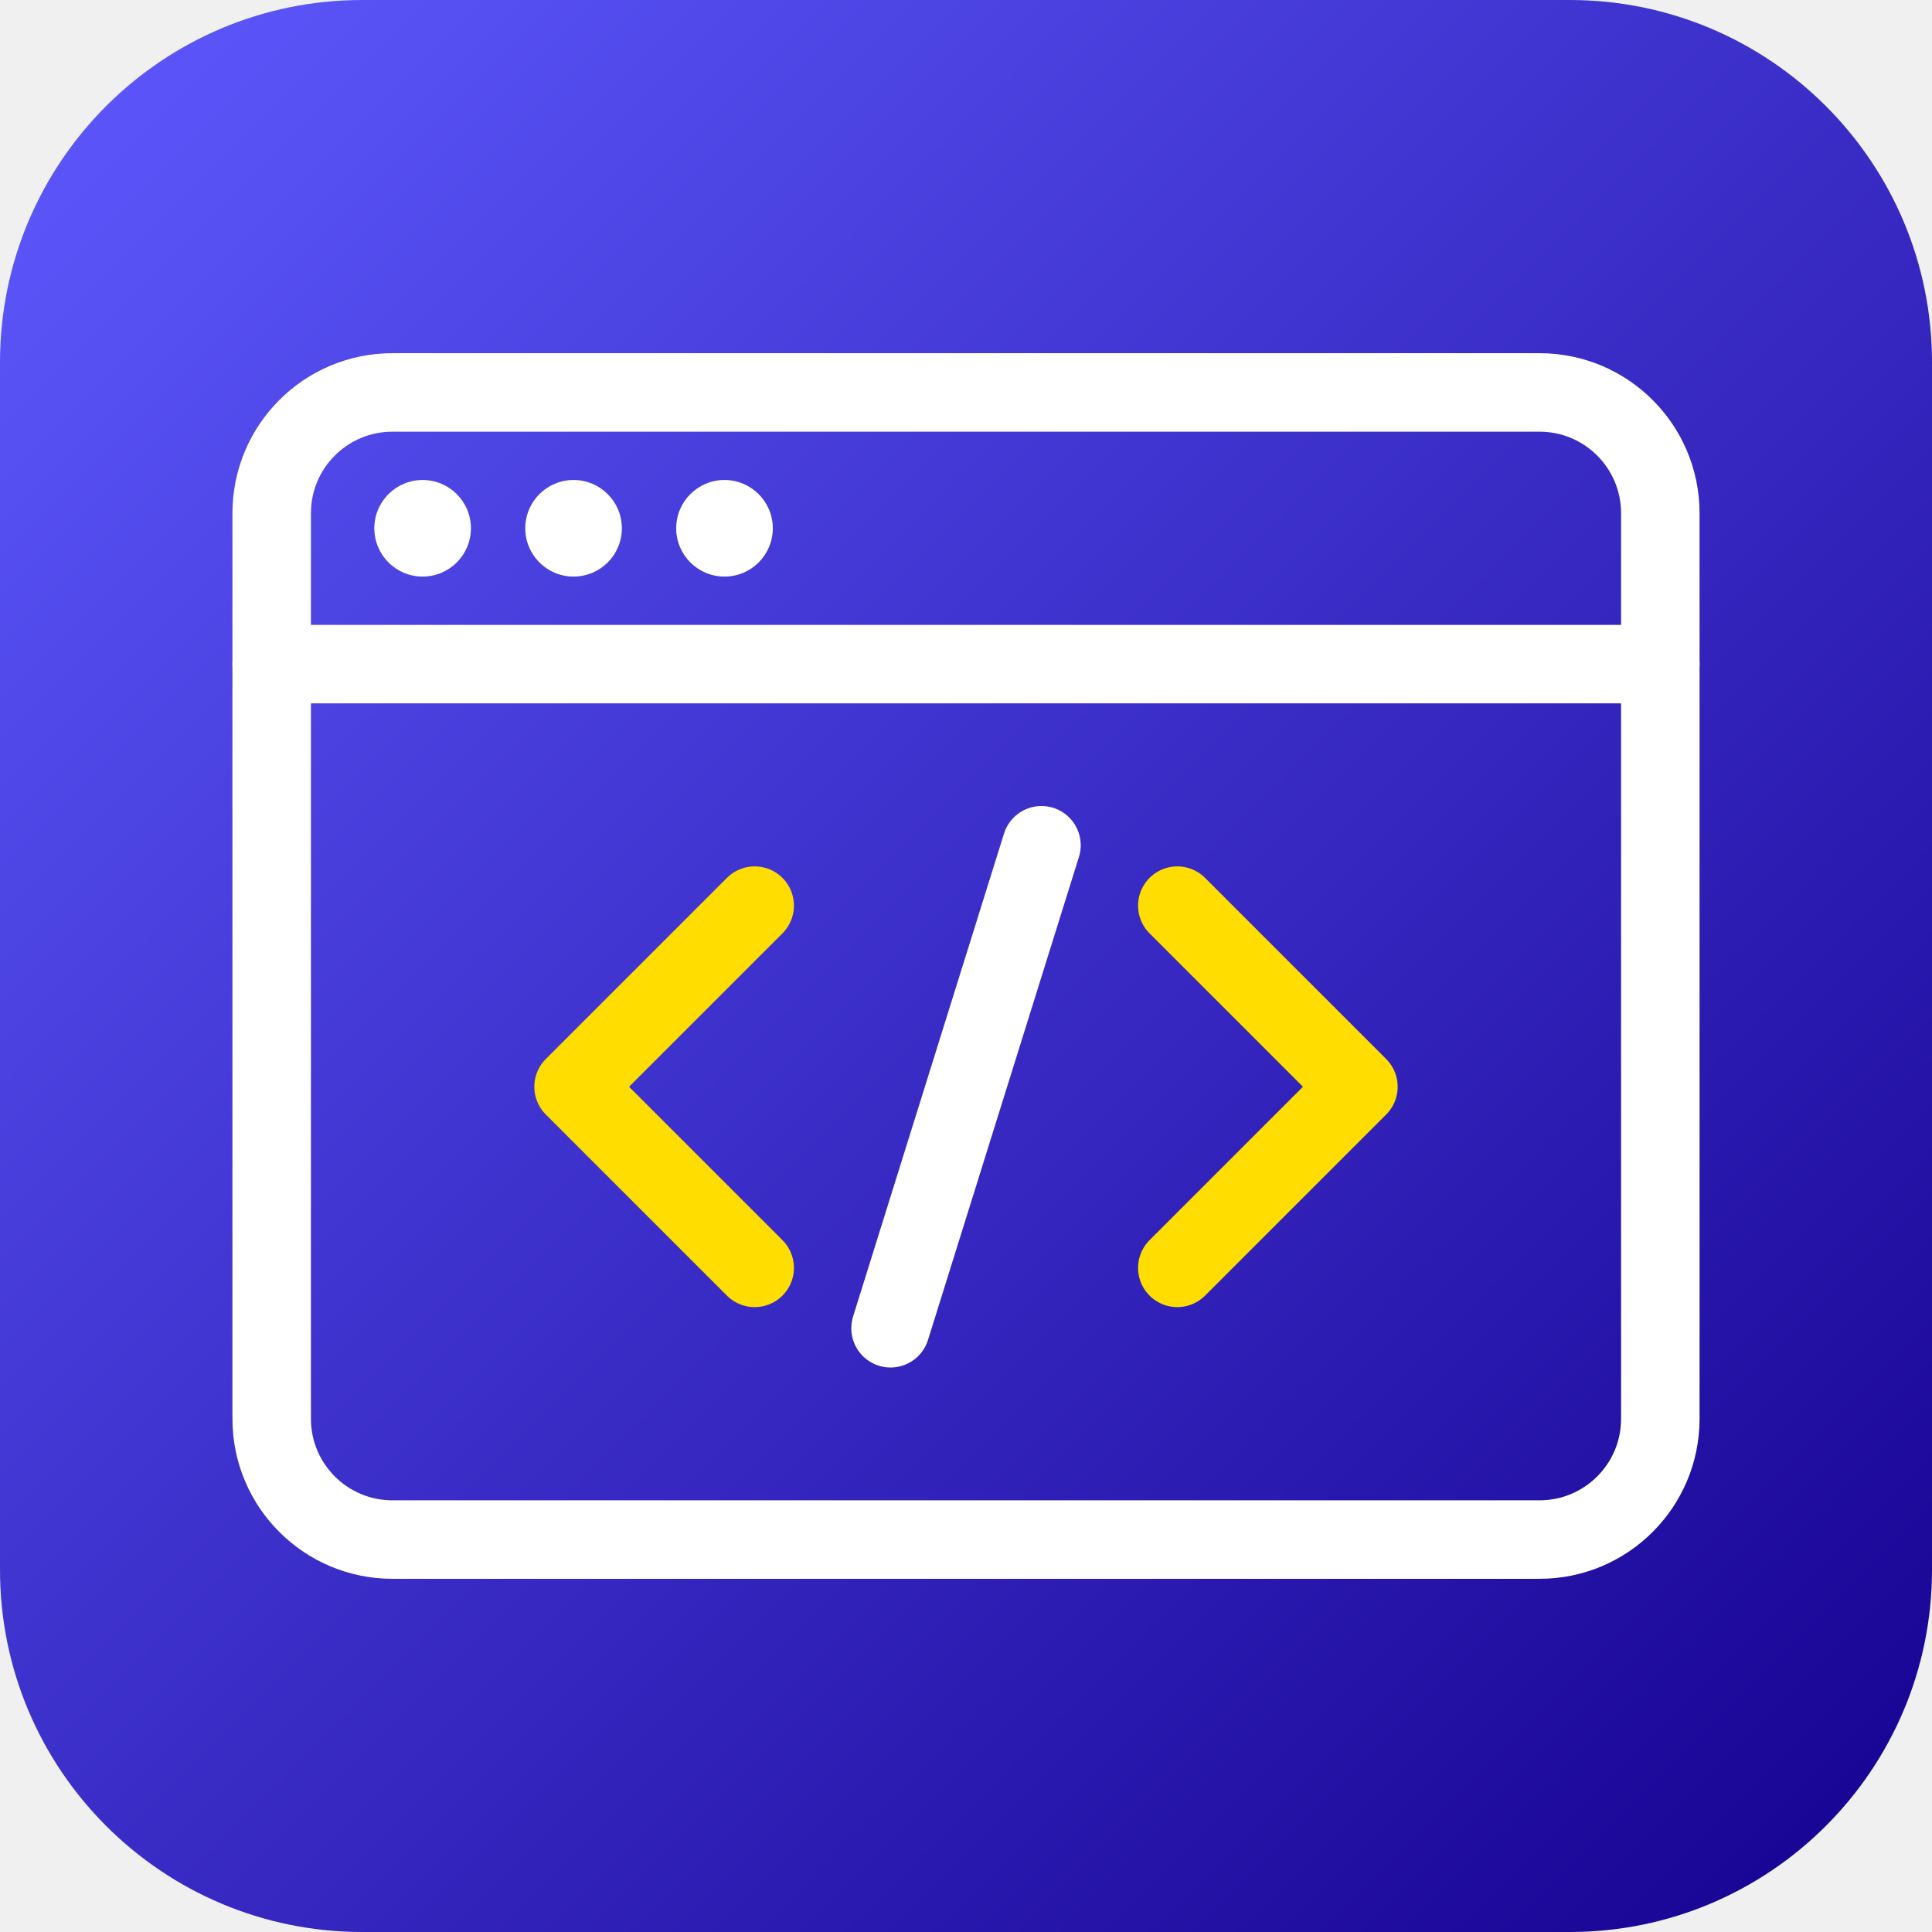
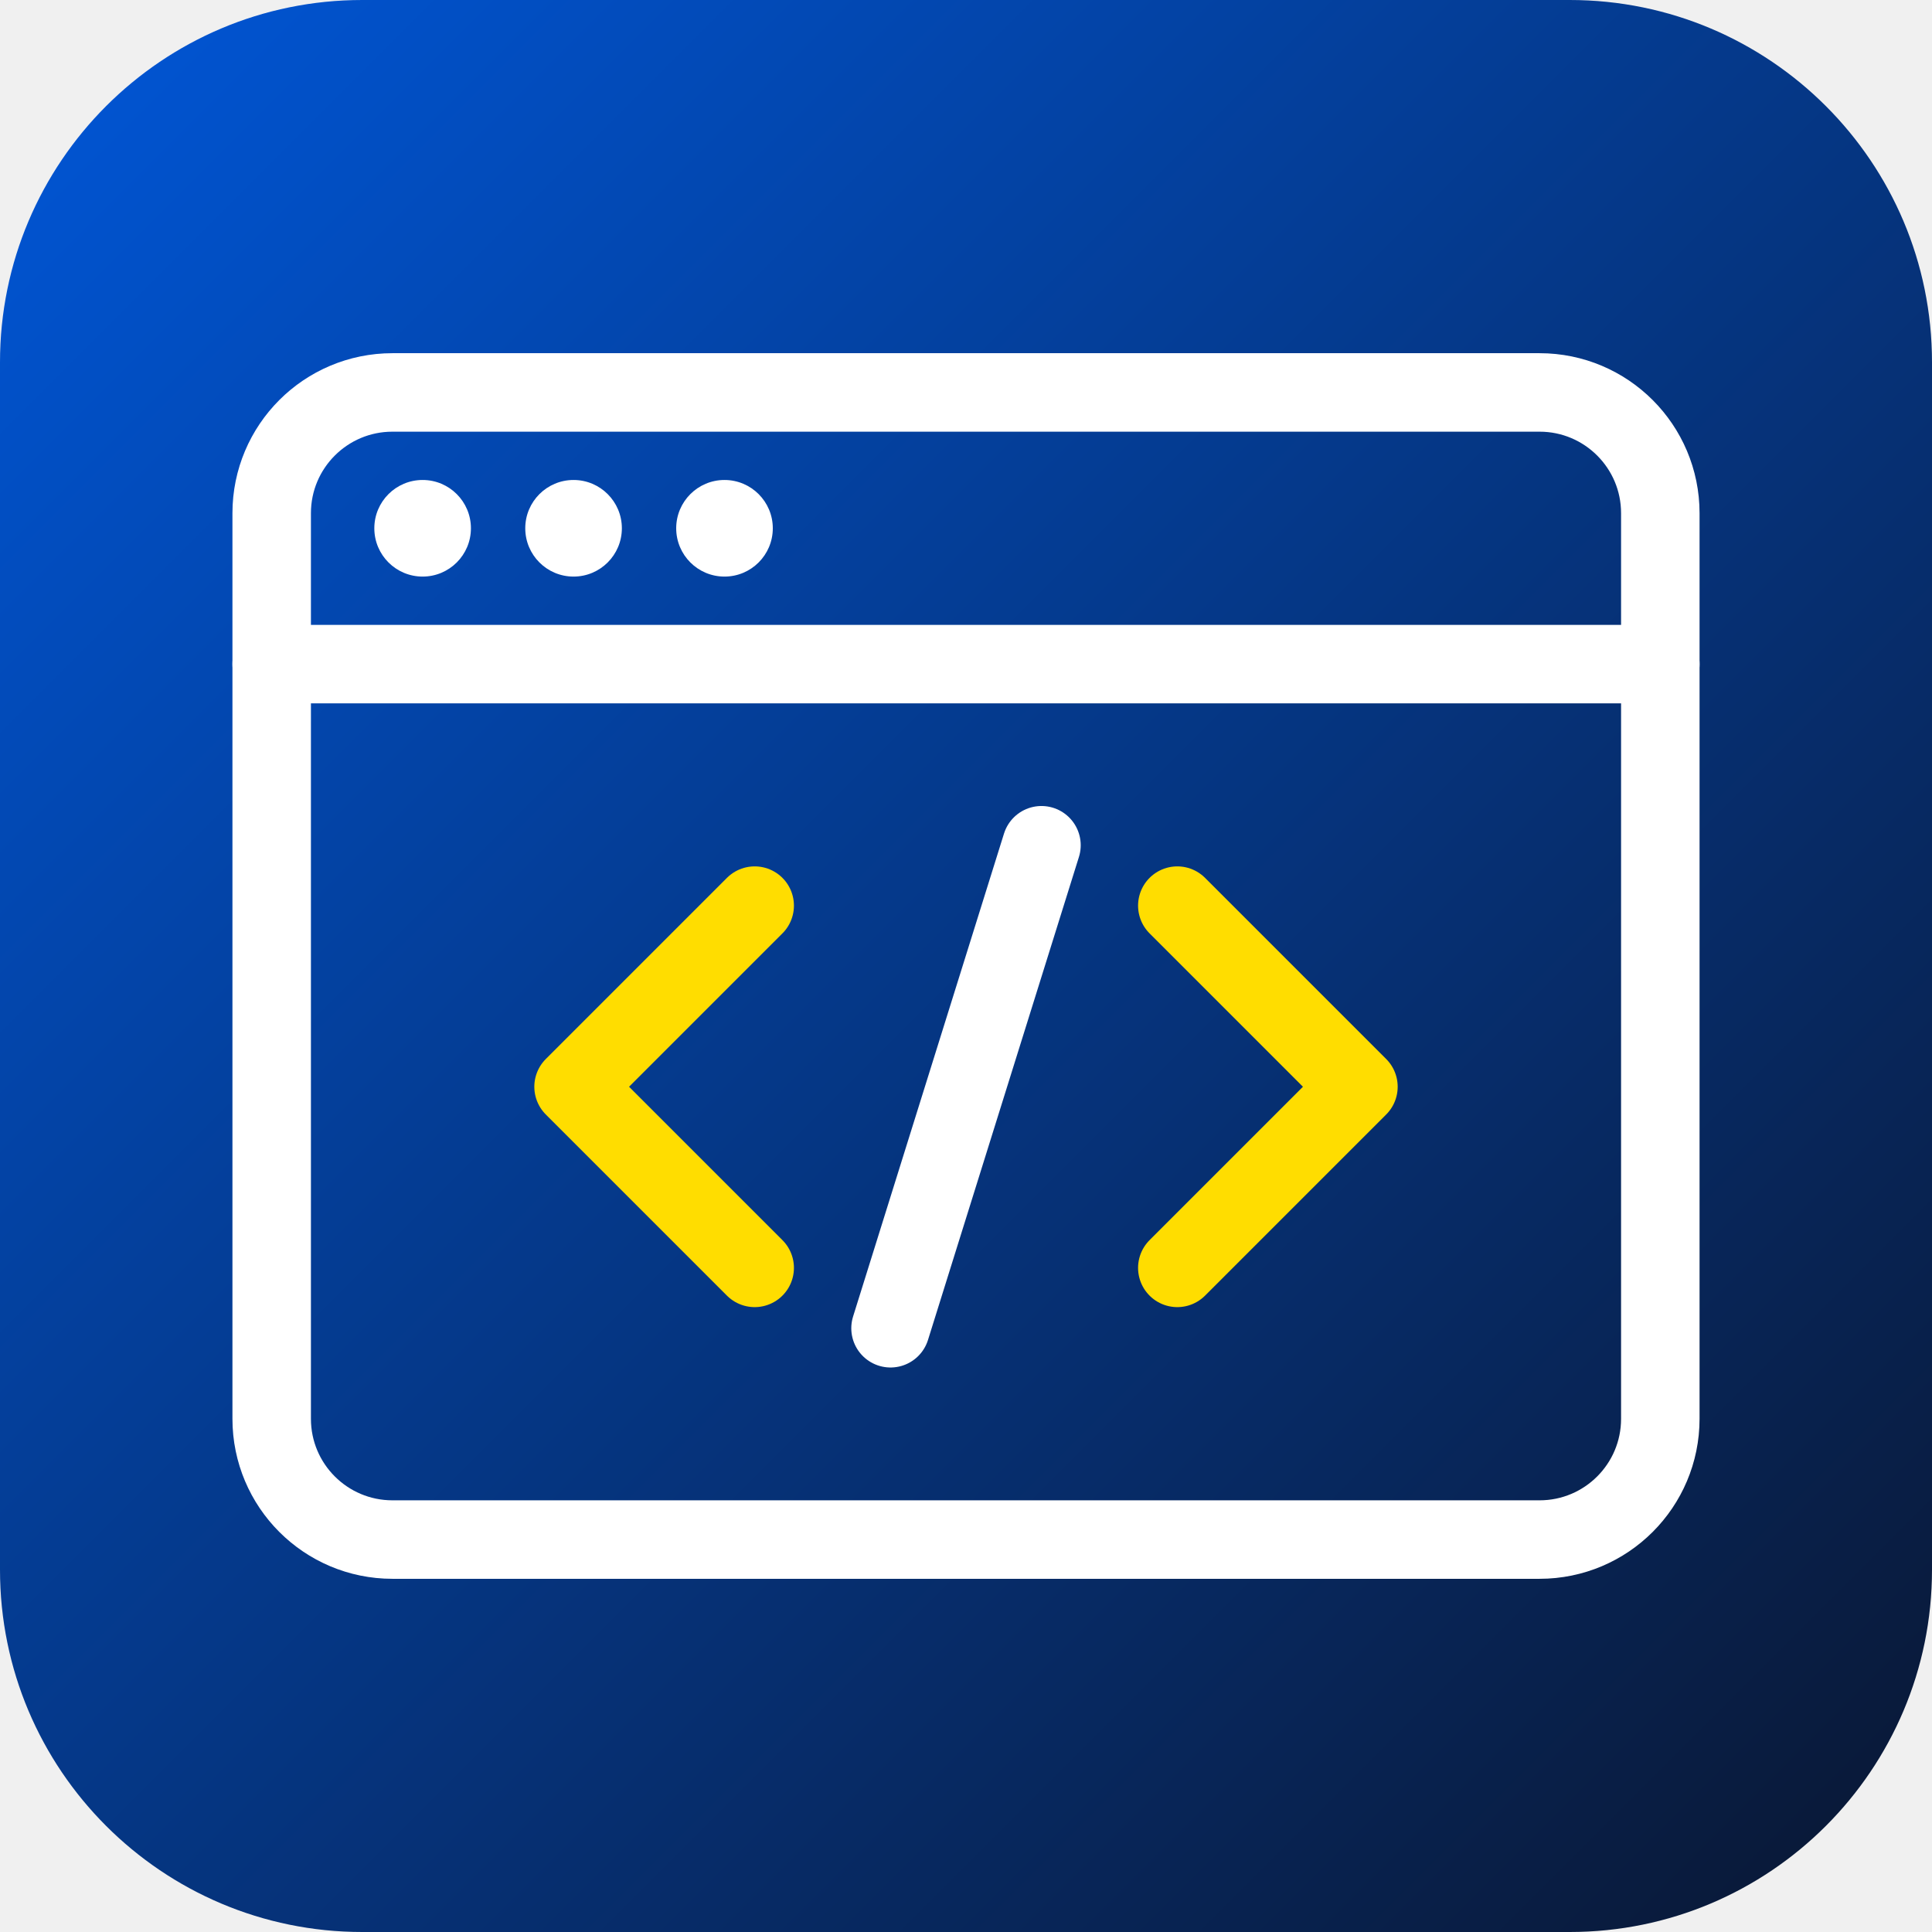
<svg xmlns="http://www.w3.org/2000/svg" viewBox="0 0 64 64">
  <defs>
    <linearGradient id="g" x1="0" y1="0" x2="1" y2="1">
-       <stop offset="0" stop-color="#5f5aff" />
-       <stop offset="1" stop-color="#15008f" />
+       <stop offset="0" stop-color="#0057D9" />
+       <stop offset="1" stop-color="#0A1630" />
    </linearGradient>
  </defs>
  <rect width="64" height="64" rx="12" fill="url(#g)" />
  <g fill="none" stroke="#fff" stroke-width="2.6" stroke-linecap="round" stroke-linejoin="round">
    <rect x="9" y="13" width="46" height="38" rx="4" />
    <line x1="9" y1="22" x2="55" y2="22" />
    <g fill="#fff" stroke="none">
      <circle cx="14" cy="17.5" r="1.6" />
      <circle cx="19" cy="17.5" r="1.6" />
      <circle cx="24" cy="17.5" r="1.6" />
    </g>
    <polyline points="25,30 19,36 25,42" stroke="#FFDD00" />
    <polyline points="39,30 45,36 39,42" stroke="#FFDD00" />
    <line x1="34.5" y1="28" x2="29.5" y2="44" />
  </g>
</svg>
